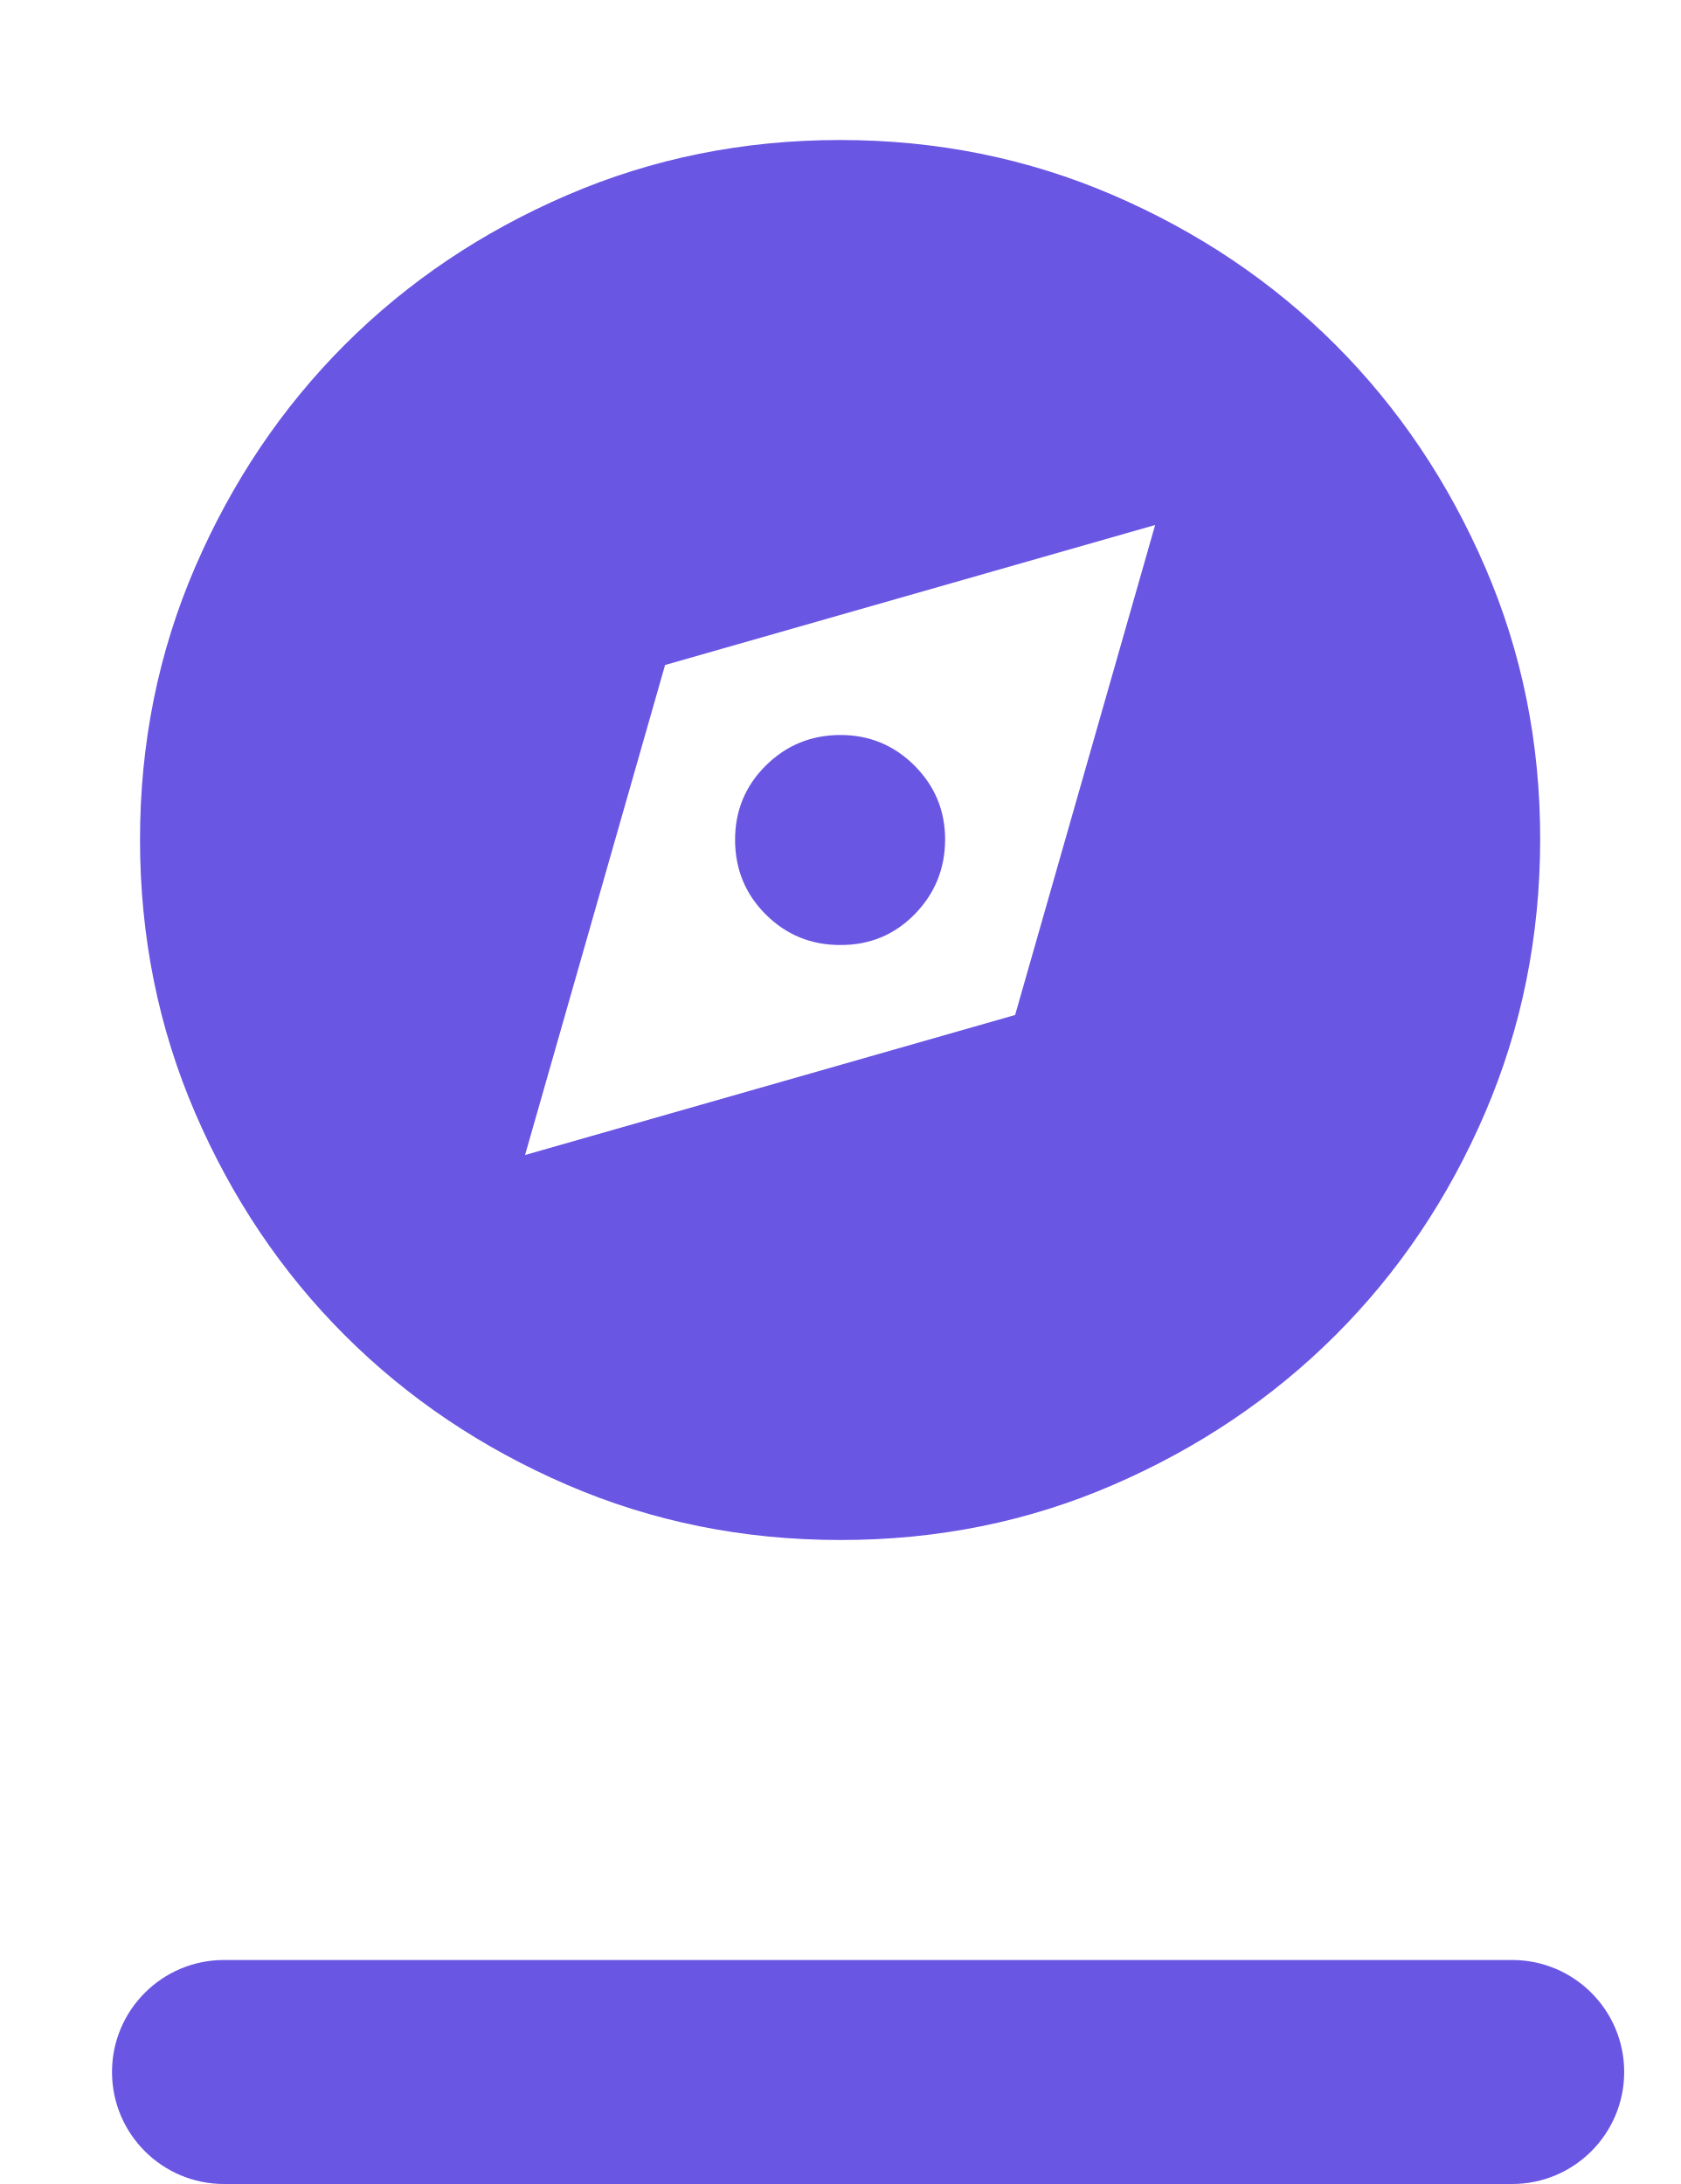
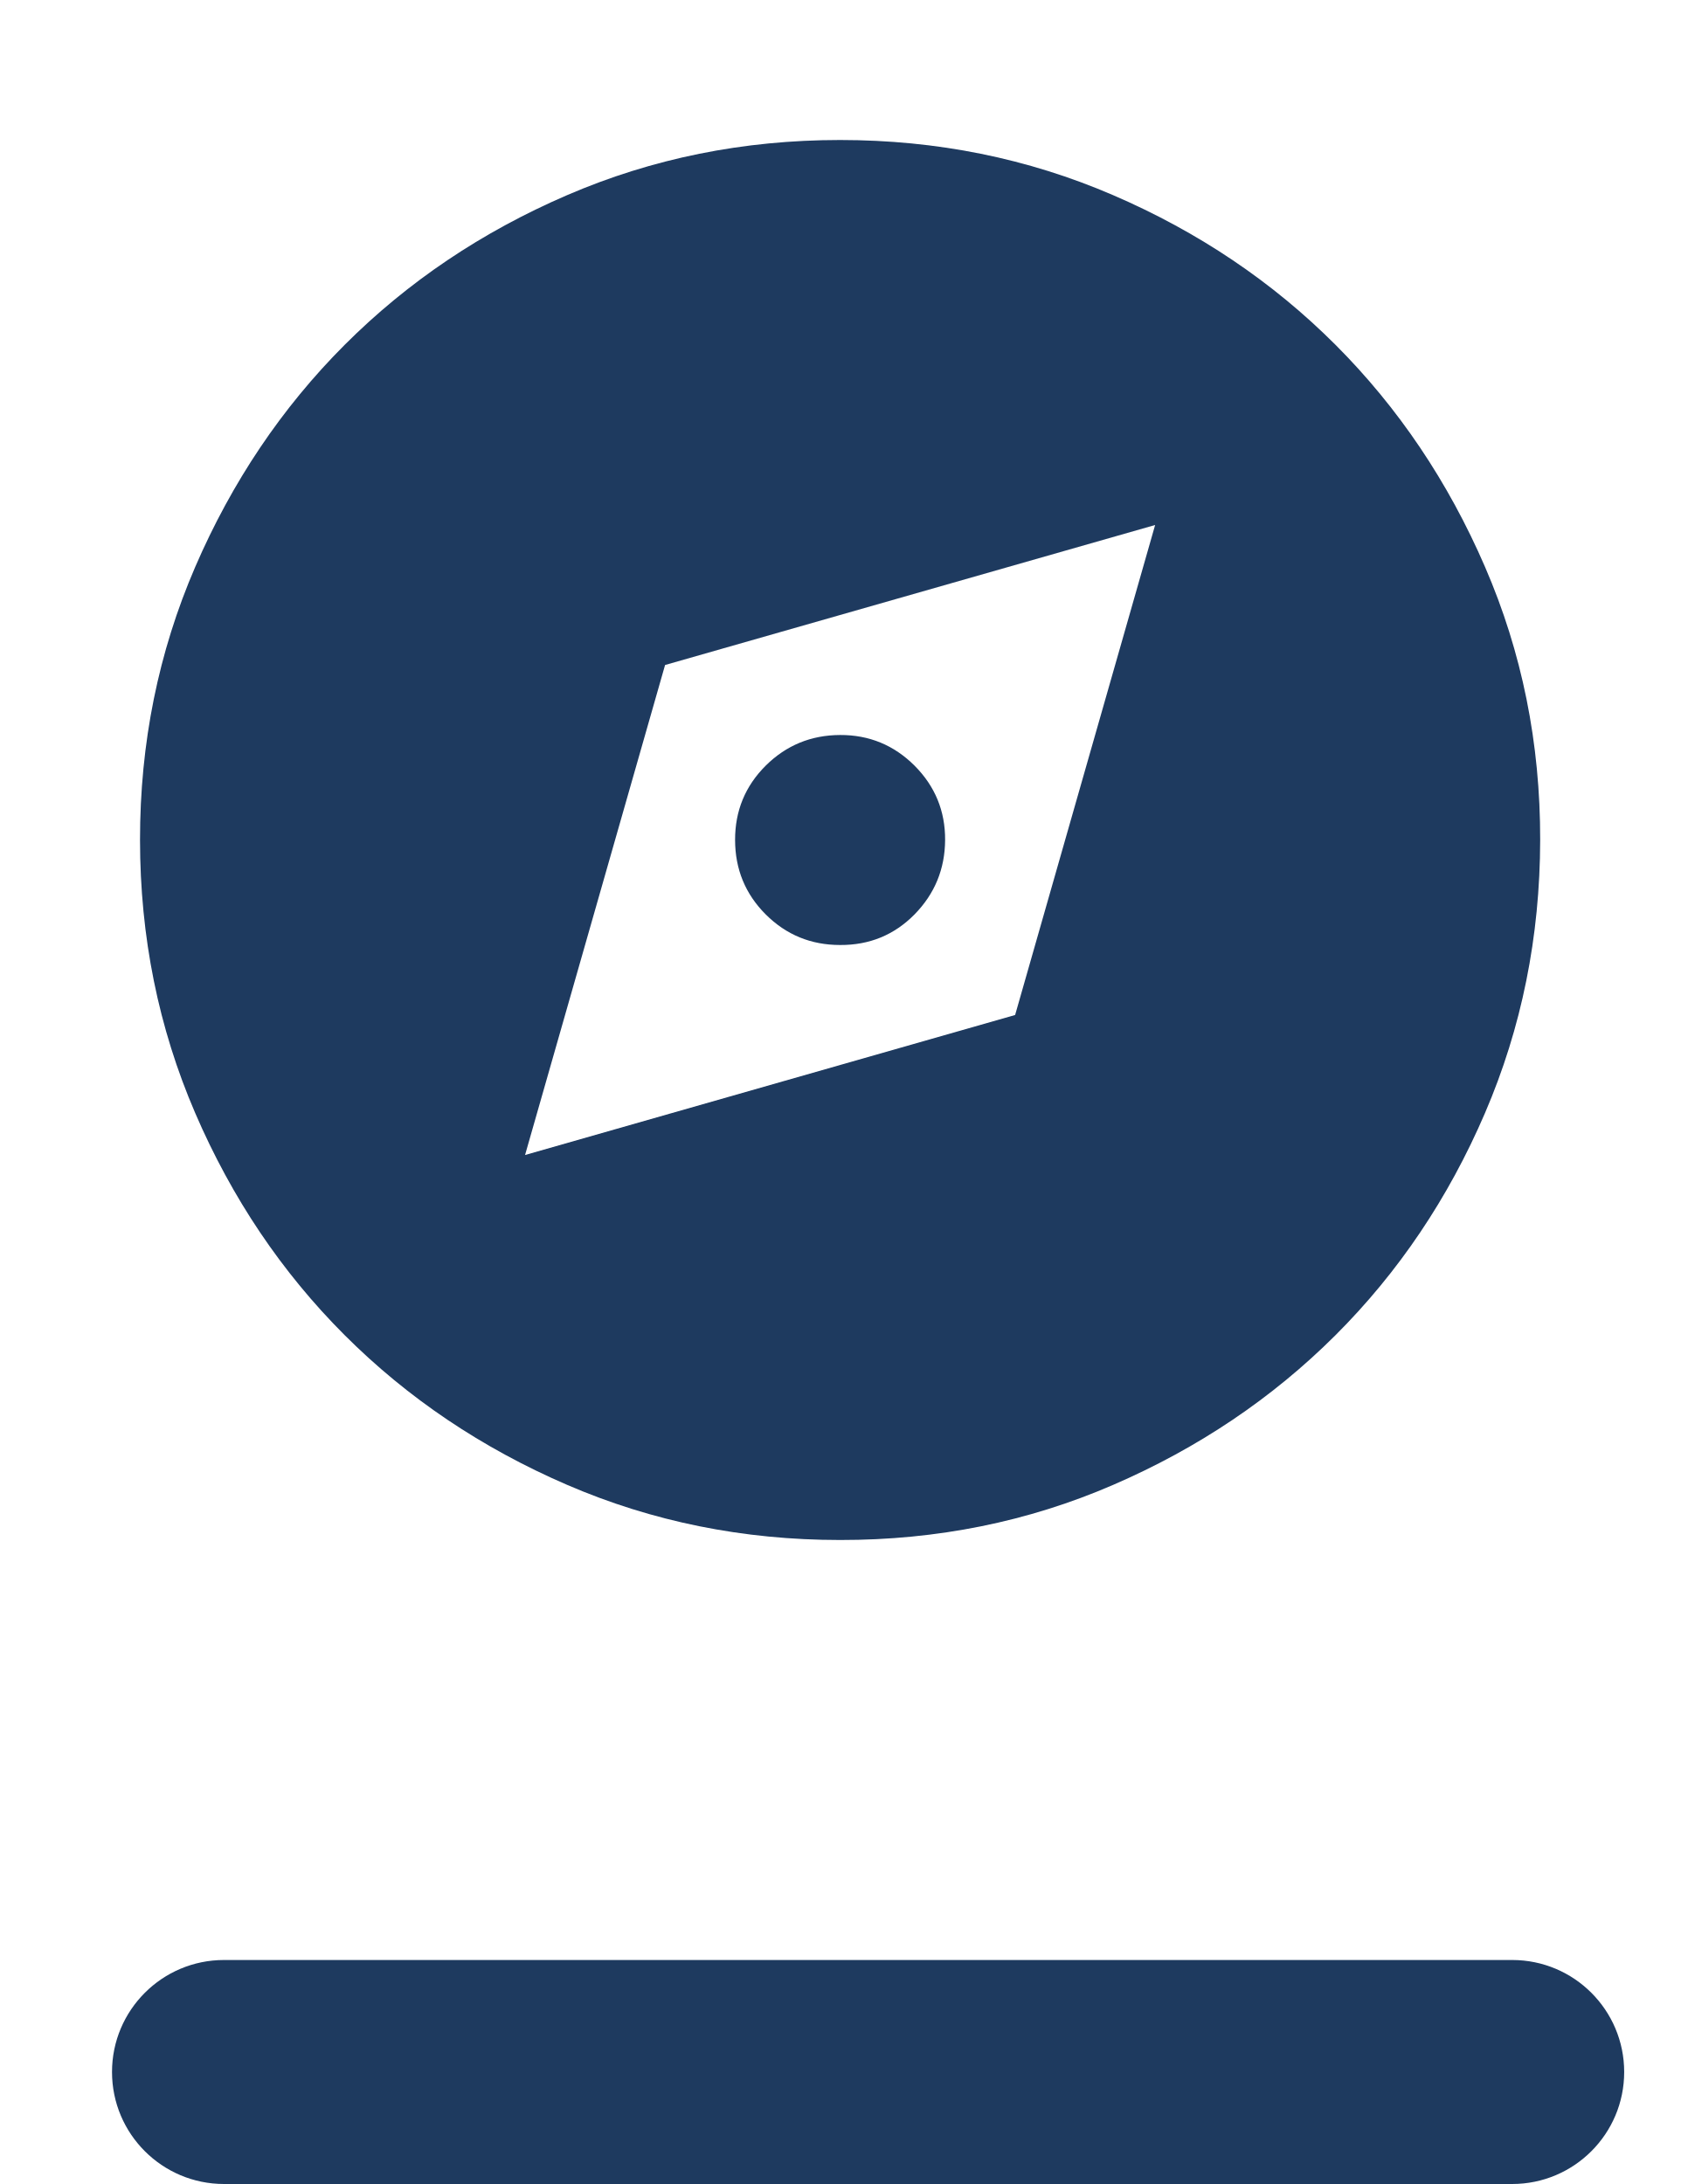
<svg xmlns="http://www.w3.org/2000/svg" width="30" height="39" viewBox="0 0 30 39" fill="none">
-   <path d="M9.375 20.625L18.125 18.125L20.625 9.375L11.875 11.875L9.375 20.625ZM15 16.875C14.479 16.875 14.037 16.693 13.672 16.329C13.308 15.965 13.126 15.522 13.125 15C13.124 14.478 13.307 14.036 13.672 13.672C14.038 13.309 14.481 13.127 15 13.125C15.519 13.123 15.962 13.306 16.329 13.672C16.695 14.039 16.878 14.482 16.875 15C16.872 15.518 16.69 15.961 16.329 16.329C15.967 16.696 15.524 16.878 15 16.875ZM15 27.5C13.271 27.5 11.646 27.172 10.125 26.515C8.604 25.858 7.281 24.968 6.156 23.844C5.031 22.72 4.141 21.397 3.485 19.875C2.829 18.353 2.501 16.728 2.5 15C2.499 13.272 2.828 11.647 3.485 10.125C4.143 8.603 5.033 7.28 6.156 6.156C7.28 5.032 8.602 4.142 10.125 3.485C11.648 2.828 13.273 2.5 15 2.5C16.727 2.5 18.352 2.828 19.875 3.485C21.398 4.142 22.72 5.032 23.844 6.156C24.967 7.28 25.858 8.603 26.516 10.125C27.175 11.647 27.503 13.272 27.5 15C27.497 16.728 27.169 18.353 26.515 19.875C25.861 21.397 24.97 22.72 23.844 23.844C22.717 24.968 21.394 25.859 19.875 26.516C18.356 27.174 16.731 27.502 15 27.5Z" fill="#6956E3" />
-   <rect x="2" y="35" width="27" height="4" rx="2" fill="#6956E3" />
+   <path d="M9.375 20.625L18.125 18.125L20.625 9.375L11.875 11.875L9.375 20.625ZM15 16.875C14.479 16.875 14.037 16.693 13.672 16.329C13.308 15.965 13.126 15.522 13.125 15C13.124 14.478 13.307 14.036 13.672 13.672C14.038 13.309 14.481 13.127 15 13.125C15.519 13.123 15.962 13.306 16.329 13.672C16.695 14.039 16.878 14.482 16.875 15C16.872 15.518 16.69 15.961 16.329 16.329C15.967 16.696 15.524 16.878 15 16.875ZM15 27.5C13.271 27.5 11.646 27.172 10.125 26.515C8.604 25.858 7.281 24.968 6.156 23.844C5.031 22.72 4.141 21.397 3.485 19.875C2.829 18.353 2.501 16.728 2.5 15C2.499 13.272 2.828 11.647 3.485 10.125C4.143 8.603 5.033 7.28 6.156 6.156C7.28 5.032 8.602 4.142 10.125 3.485C11.648 2.828 13.273 2.5 15 2.5C16.727 2.5 18.352 2.828 19.875 3.485C21.398 4.142 22.72 5.032 23.844 6.156C24.967 7.28 25.858 8.603 26.516 10.125C27.175 11.647 27.503 13.272 27.5 15C27.497 16.728 27.169 18.353 26.515 19.875C25.861 21.397 24.97 22.72 23.844 23.844C22.717 24.968 21.394 25.859 19.875 26.516C18.356 27.174 16.731 27.502 15 27.5Z" fill="#1E3A5F" />
+   <rect x="2" y="35" width="27" height="4" rx="2" fill="#1E3A5F" />
</svg>
